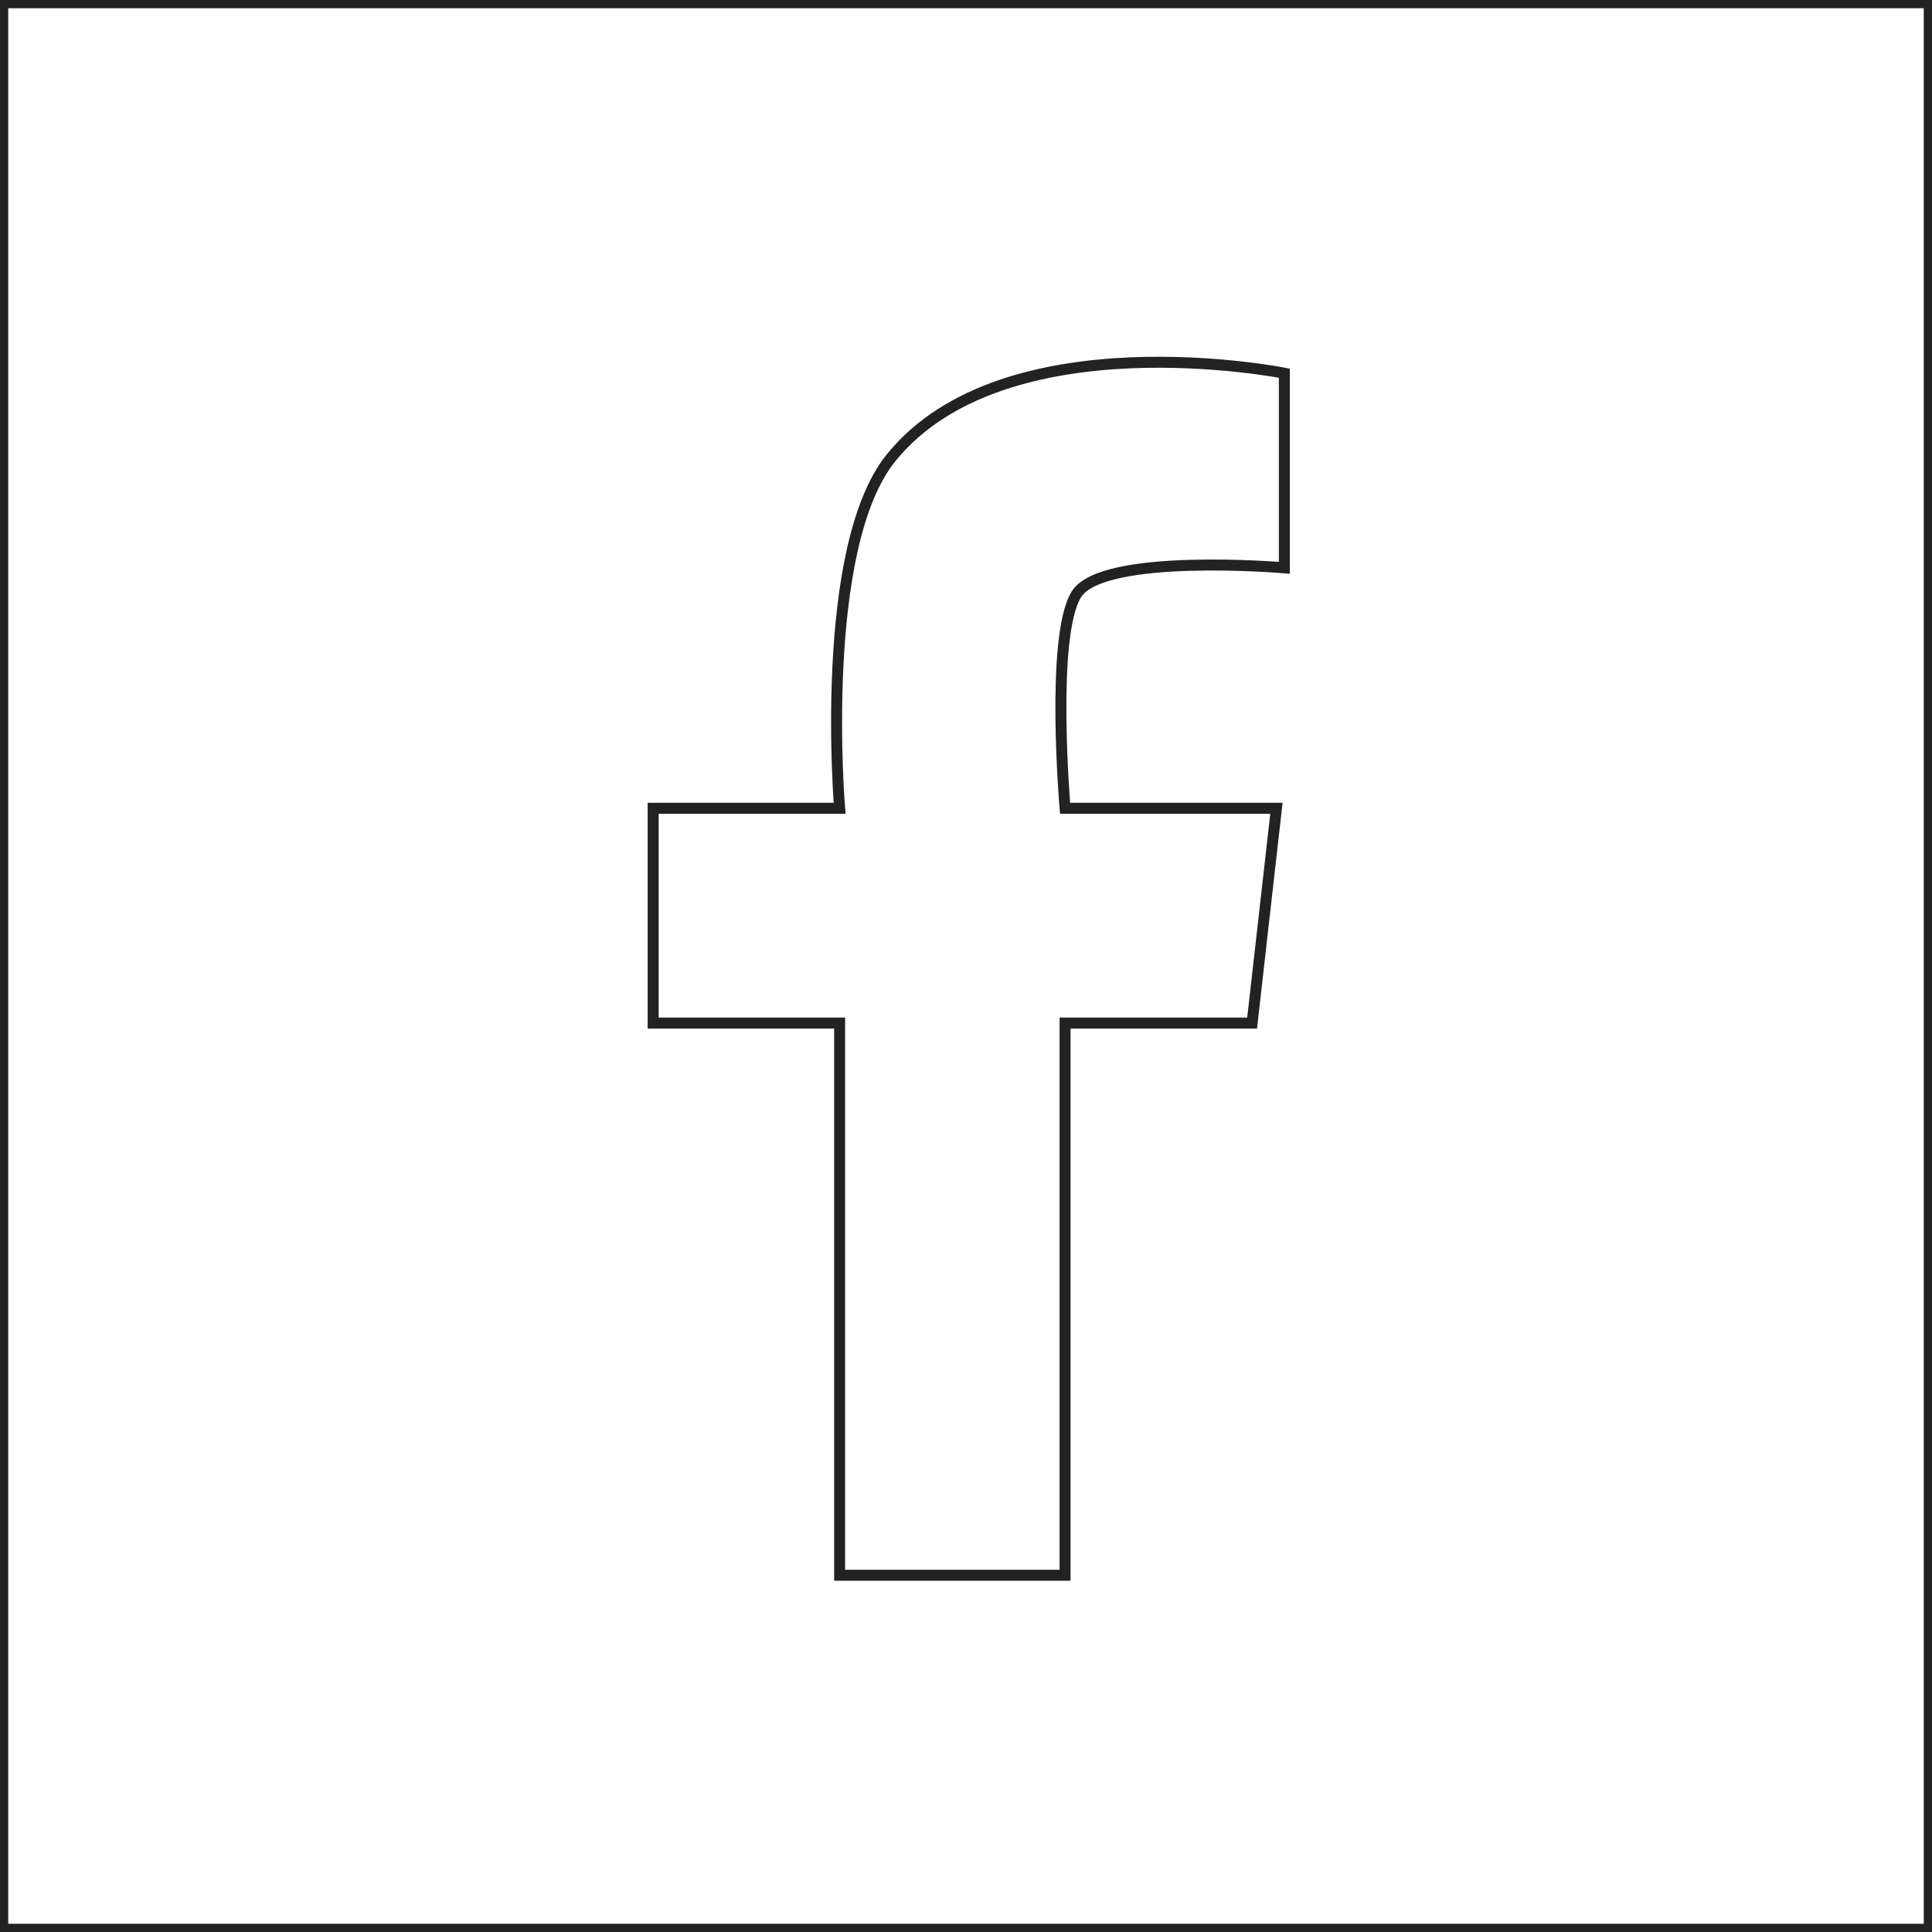
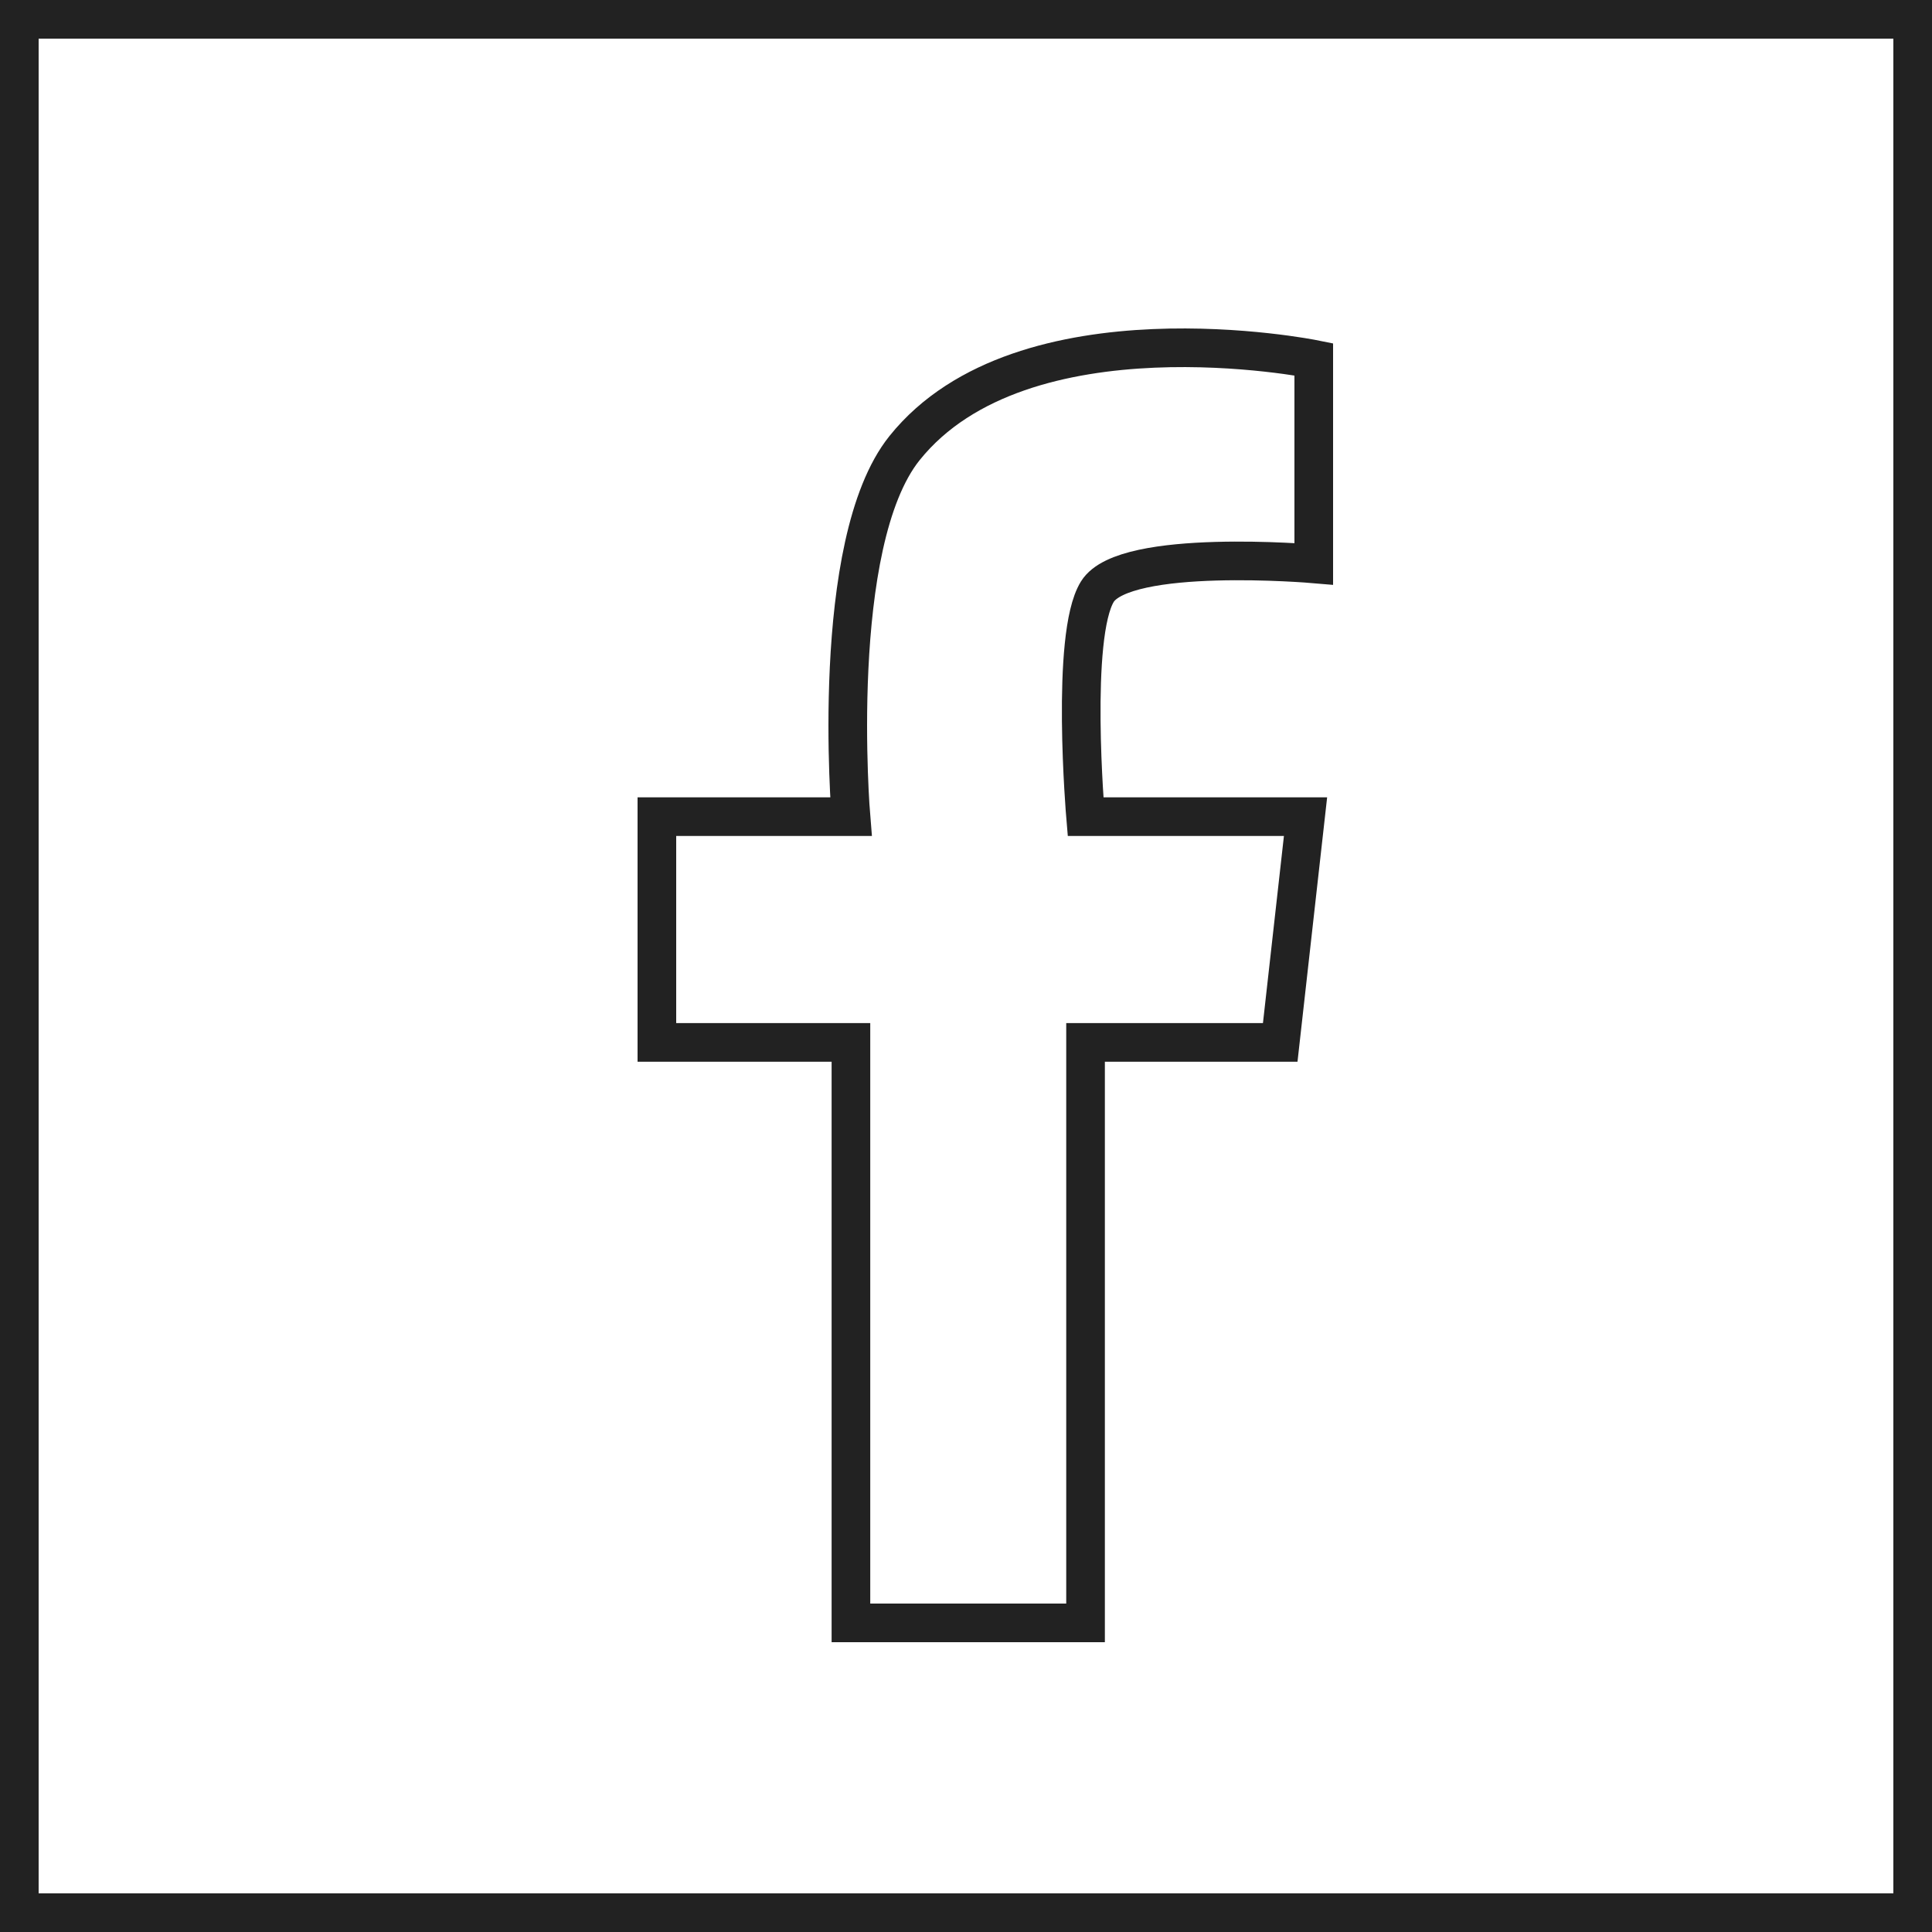
- <svg xmlns="http://www.w3.org/2000/svg" width="352px" height="352px" viewBox="0 0 352 352" version="1.1">
+ <svg xmlns="http://www.w3.org/2000/svg" width="50px" height="50px" viewBox="0 0 50 50" version="1.1">
  <description>Created with Sketch (http://www.bohemiancoding.com/sketch)</description>
  <defs />
  <g id="Page-1" stroke="none" stroke-width="1" fill="none" fill-rule="evenodd">
-     <path d="M152.975,186.399 L152.975,287 L194.051,287 L194.051,186.399 L228.126,186.399 L232.559,147.266 L194.051,147.266 C194.051,147.266 191.346,115.923 196.113,108.28 C200.879,100.637 234,103.449 234,103.449 L234,67.993 C234,67.993 183.062,57.835 162.365,83.385 C148.996,99.889 152.975,147.266 152.975,147.266 L119,147.266 L119,186.399 L152.975,186.399 Z" id="Oval-1" stroke="#222222" stroke-width="2" />
-     <rect id="Rectangle-1" stroke="#222222" stroke-width="3" x="0" y="0" width="352" height="352" />
+     <path d="M22.022,26.978 L22.022,42 L28.094,42 L28.094,26.978 L33.132,26.978 L33.787,21.135 L28.094,21.135 C28.094,21.135 27.695,16.455 28.399,15.313 C29.104,14.172 34,14.592 34,14.592 L34,9.298 C34,9.298 26.47,7.781 23.41,11.596 C21.434,14.06 22.022,21.135 22.022,21.135 L17,21.135 L17,26.978 L22.022,26.978 Z" id="Oval-1" stroke="#222222" />
+     <rect id="Rectangle-1" stroke="#222222" stroke-width="2" x="0" y="0" width="50" height="50" />
  </g>
</svg>
